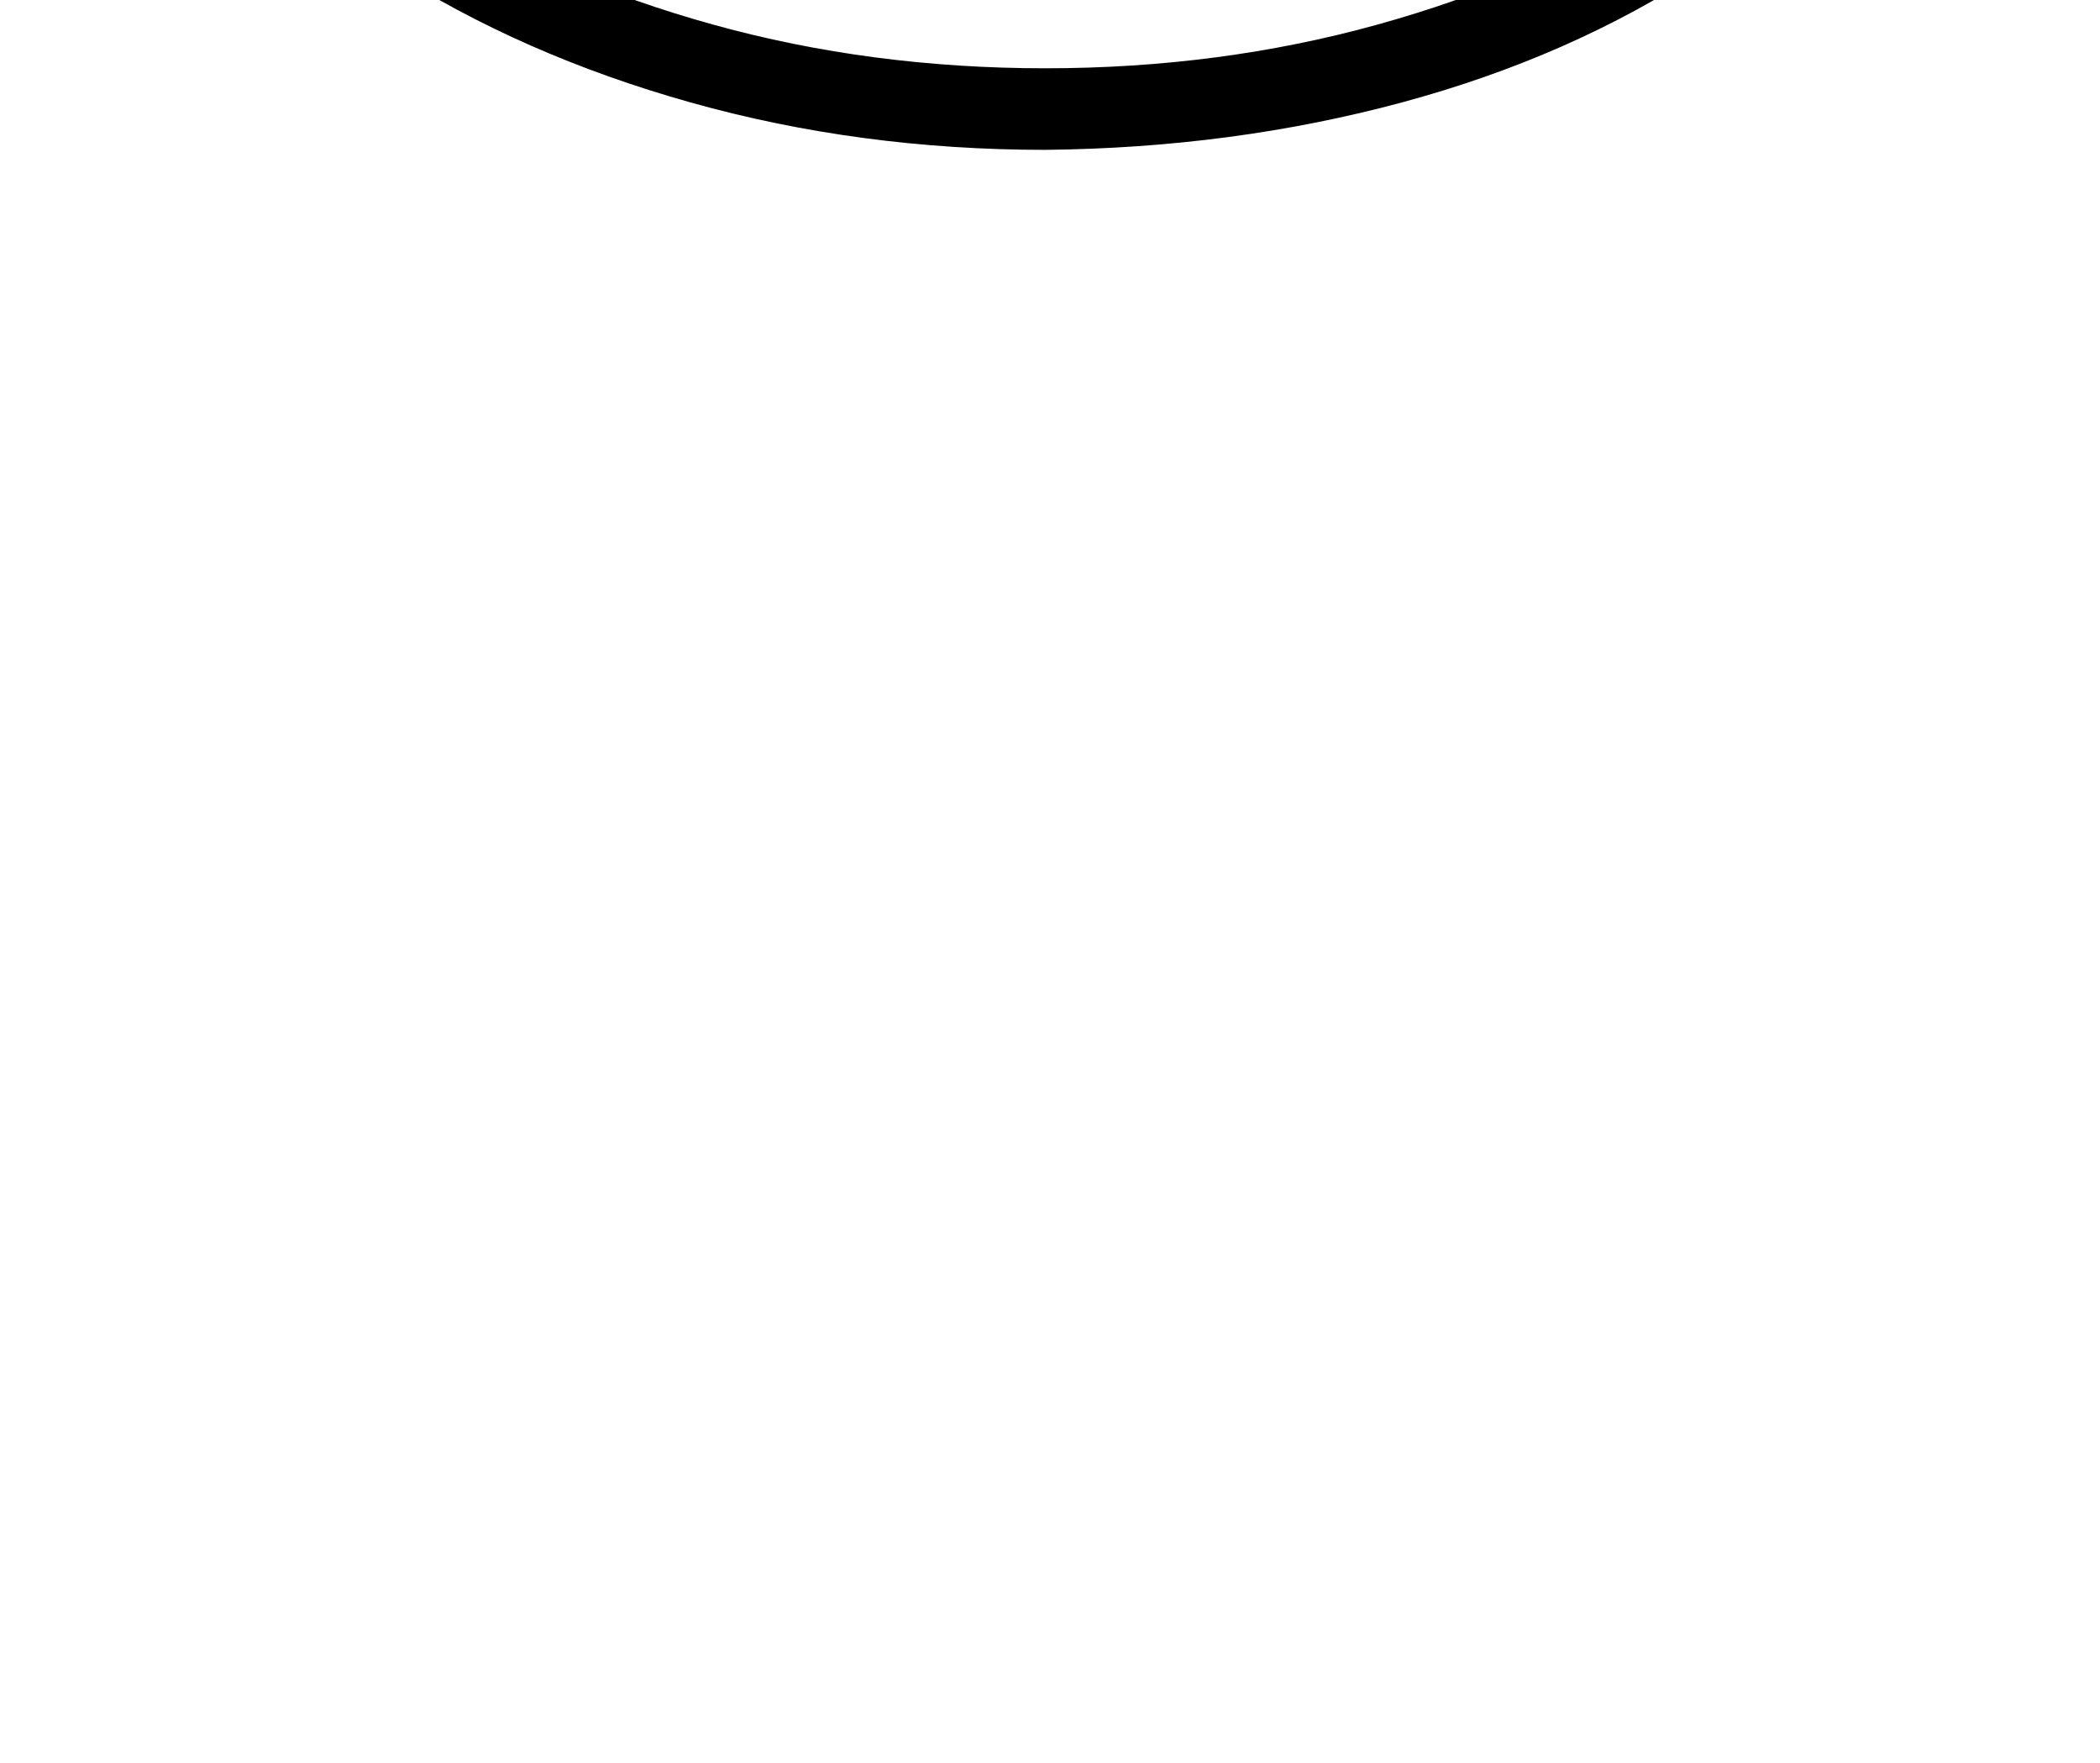
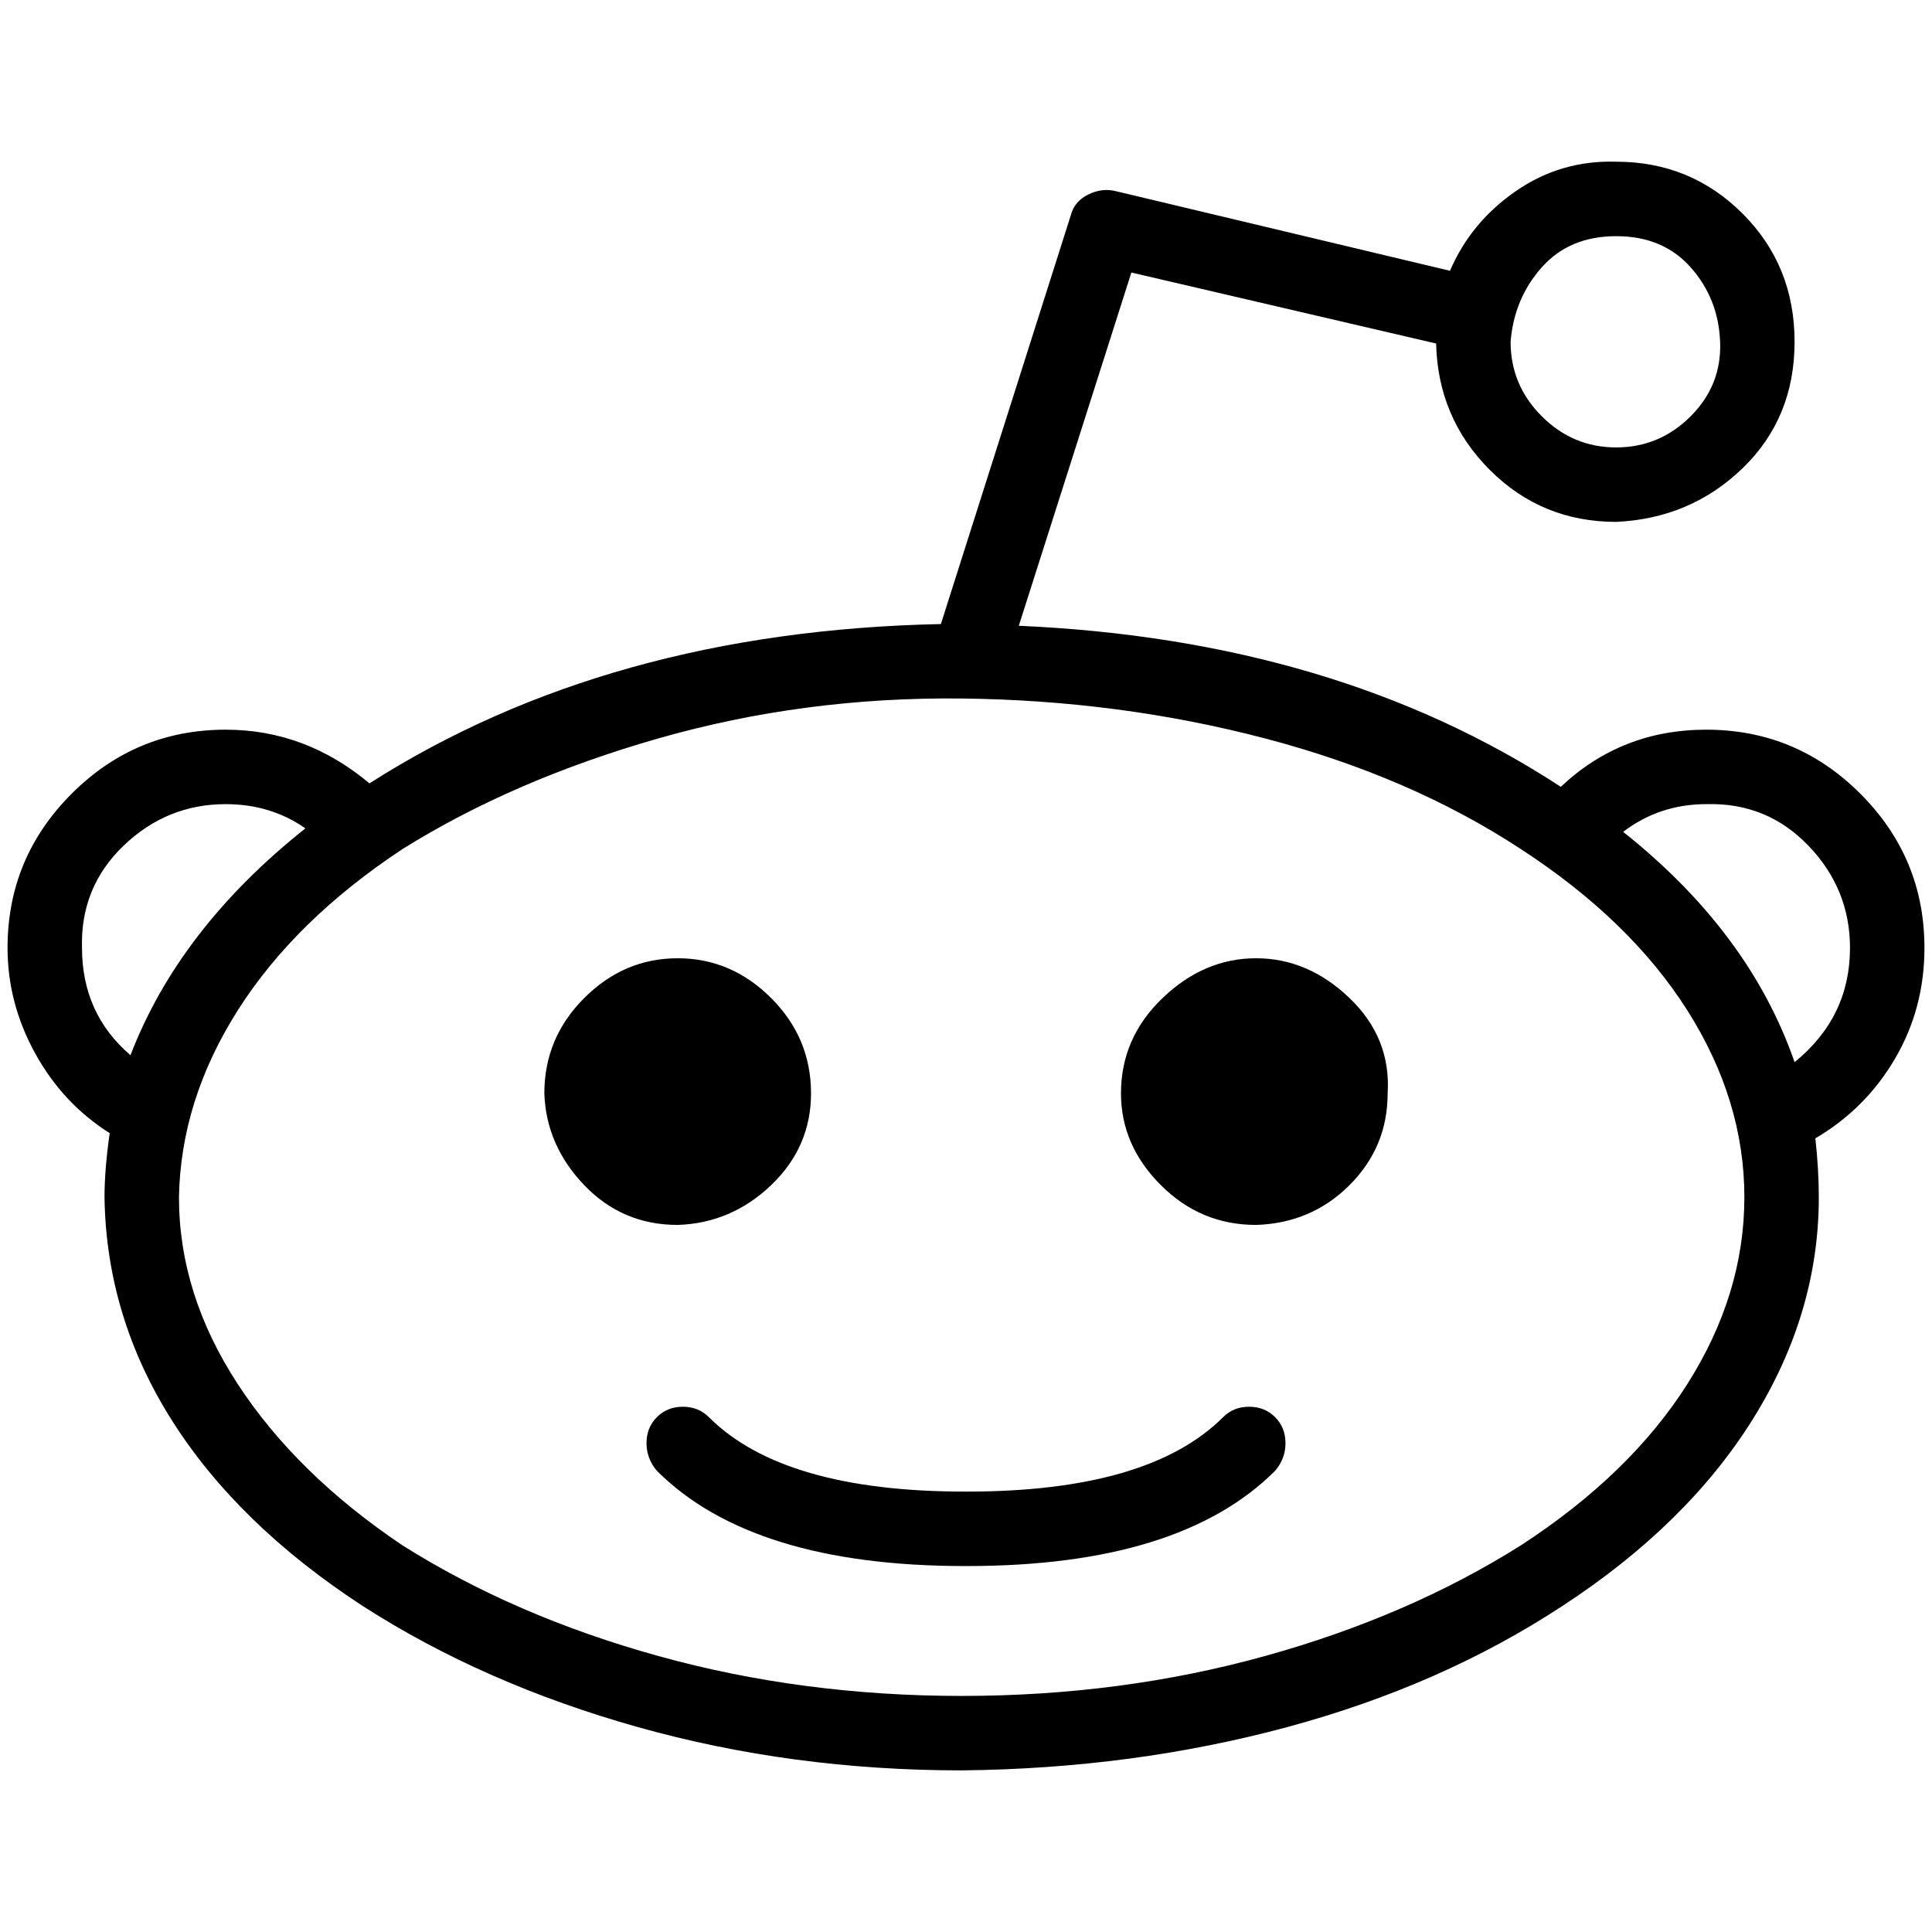
- <svg xmlns="http://www.w3.org/2000/svg">
-   <path transform="scale(1,-1)" d="m0 396q0 52 37 89t89 37q46 0 83-31 138 88 330 92l75 236q2 8 10 12t16 2l193-46q12 28 38 46t58 17q43 0 73-30t30-74-30-73-73-31q-43 0-73 30t-31 73l-176 41-65-204q183-8 313-93 35 33 84 33 52 0 89-37t37-89q0-35-17-64t-46-46q2-18 2-34 0-67-38-128t-110-108q-70-46-159-70t-188-25q-98 0-187 25t-159 70q-72 47-110 107t-39 129q0 16 3 37-27 17-43 46t-16 61z m43 0q0-38 28-62 28 73 101 131-20 14-46 14-34 0-59-24t-24-59z m56-144q0-56 34-108t95-93q65-41 148-64t175-23 175 23 148 64q63 41 96 93t33 108-33 108-96 93q-64 42-148 64t-175 23-175-23-148-64q-62-41-95-93t-34-108z m211 60q0 32 23 55t54 23 54-23 23-55q0-31-23-53t-54-23q-32 0-54 23t-23 53z m59-202q0 9 6 15t15 6 15-6q43-43 148-43h1q105 0 148 43 6 6 15 6t15-6 6-15-6-16q-55-55-178-55h-1q-123 0-178 55-6 7-6 16z m274 202q0 32 24 55t54 23 54-23 22-55q0-31-22-53t-54-23q-32 0-55 23t-23 53z m225 434q0-25 18-43t43-18 43 18 17 43-17 43-43 18-43-18-18-43z m65-283q73-58 99-133 32 26 32 66 0 34-24 59t-59 24q-27 0-48-16z" />
+ <svg xmlns="http://www.w3.org/2000/svg" version="1.1" id="Layer_1" x="0px" y="0px" width="512px" height="512px" viewBox="164.945 41.64 512 512" enable-background="new 164.945 41.64 512 512" xml:space="preserve">
+   <path d="M166.945,292.834c0-15.908,5.66-29.522,16.979-40.842c11.319-11.319,24.934-16.979,40.842-16.979  c14.072,0,26.769,4.742,38.088,14.226c42.219-26.922,92.697-40.995,151.437-42.219l34.417-108.3  c0.611-2.447,2.141-4.283,4.589-5.507c2.447-1.224,4.895-1.53,7.342-0.918l88.567,21.109c3.672-8.566,9.483-15.603,17.438-21.109  c7.954-5.507,16.826-8.107,26.616-7.801c13.154,0,24.321,4.589,33.499,13.767c9.179,9.178,13.768,20.498,13.768,33.958  c0,13.461-4.589,24.627-13.768,33.5c-9.178,8.872-20.345,13.614-33.499,14.226c-13.155,0-24.322-4.589-33.5-13.767  c-9.178-9.178-13.92-20.345-14.226-33.5l-80.766-18.815l-29.829,93.615c55.986,2.448,103.864,16.673,143.636,42.677  c10.707-10.096,23.557-15.144,38.547-15.144c15.908,0,29.522,5.66,40.842,16.979c11.319,11.32,16.979,24.934,16.979,40.842  c0,10.708-2.601,20.498-7.801,29.37c-5.201,8.872-12.238,15.908-21.109,21.109c0.611,5.507,0.917,10.708,0.917,15.603  c0,20.497-5.812,40.077-17.438,58.738c-11.626,18.662-28.452,35.183-50.479,49.562c-21.415,14.073-45.736,24.78-72.964,32.123  c-27.229,7.342-55.986,11.166-86.273,11.472c-29.981,0-58.586-3.823-85.813-11.472c-27.229-7.648-51.55-18.356-72.965-32.123  c-22.027-14.379-38.854-30.746-50.479-49.103c-11.625-18.355-17.591-38.088-17.897-59.197c0-4.895,0.459-10.555,1.377-16.979  c-8.26-5.201-14.838-12.237-19.733-21.109C169.392,311.955,166.945,302.624,166.945,292.834z M186.677,292.834  c0,11.625,4.283,21.109,12.849,28.452c8.566-22.333,24.016-42.372,46.349-60.116c-6.119-4.283-13.155-6.424-21.109-6.424  c-10.402,0-19.427,3.671-27.075,11.013C190.042,273.101,186.371,282.127,186.677,292.834z M212.375,358.916  c0,17.132,5.201,33.652,15.603,49.561s24.934,30.135,43.596,42.678c19.885,12.543,42.524,22.333,67.917,29.369  c25.393,7.037,52.161,10.555,80.307,10.555c28.146,0,54.915-3.518,80.308-10.555c25.392-7.036,48.031-16.826,67.917-29.369  c19.273-12.543,33.958-26.77,44.054-42.678s15.144-32.429,15.144-49.561c0-17.133-5.048-33.652-15.144-49.562  c-10.096-15.908-24.78-30.134-44.054-42.677c-19.58-12.849-42.219-22.639-67.917-29.37c-25.698-6.73-52.468-10.249-80.308-10.555  c-27.84-0.306-54.608,3.212-80.307,10.555c-25.698,7.342-48.337,17.133-67.917,29.37c-18.968,12.543-33.5,26.769-43.596,42.677  C217.882,325.263,212.681,341.783,212.375,358.916z M309.203,331.382c0-9.79,3.518-18.203,10.555-25.239  c7.036-7.036,15.296-10.555,24.781-10.555c9.483,0,17.744,3.519,24.78,10.555c7.036,7.036,10.555,15.449,10.555,25.239  c0,9.484-3.519,17.592-10.555,24.321c-7.037,6.73-15.297,10.249-24.78,10.555c-9.791,0-18.051-3.518-24.781-10.555  C313.027,348.667,309.509,340.559,309.203,331.382z M336.278,424.079c0-2.753,0.917-5.048,2.753-6.884  c1.835-1.835,4.13-2.753,6.883-2.753s5.048,0.918,6.883,2.753c13.155,13.155,35.794,19.733,67.917,19.733h0.459  c32.123,0,54.762-6.578,67.917-19.733c1.836-1.835,4.13-2.753,6.884-2.753c2.753,0,5.048,0.918,6.883,2.753  c1.836,1.836,2.754,4.131,2.754,6.884c0,2.754-0.918,5.201-2.754,7.343c-16.826,16.826-44.054,25.239-81.684,25.239h-0.459  c-37.629,0-64.858-8.413-81.684-25.239C337.196,429.28,336.278,426.833,336.278,424.079z M462.016,331.382  c0-9.79,3.671-18.203,11.014-25.239s15.603-10.555,24.78-10.555s17.438,3.519,24.78,10.555c7.343,7.036,10.708,15.449,10.096,25.239  c0,9.484-3.365,17.592-10.096,24.321c-6.73,6.73-14.99,10.249-24.78,10.555c-9.79,0-18.203-3.518-25.239-10.555  C465.533,348.667,462.016,340.559,462.016,331.382z M565.268,132.22c0,7.648,2.754,14.226,8.261,19.732  c5.506,5.507,12.084,8.26,19.732,8.26c7.647,0,14.226-2.753,19.732-8.26s8.106-12.084,7.801-19.732  c-0.306-7.648-2.906-14.226-7.801-19.733c-4.896-5.507-11.473-8.26-19.732-8.26c-8.261,0-14.838,2.753-19.732,8.26  C568.633,117.994,565.88,124.572,565.268,132.22z M595.096,262.088c22.333,17.744,37.477,38.088,45.432,61.034  c9.789-7.954,14.685-18.05,14.685-30.288c0-10.401-3.672-19.427-11.014-27.075c-7.343-7.648-16.367-11.319-27.075-11.013  C608.864,254.746,601.521,257.193,595.096,262.088z" />
</svg>
